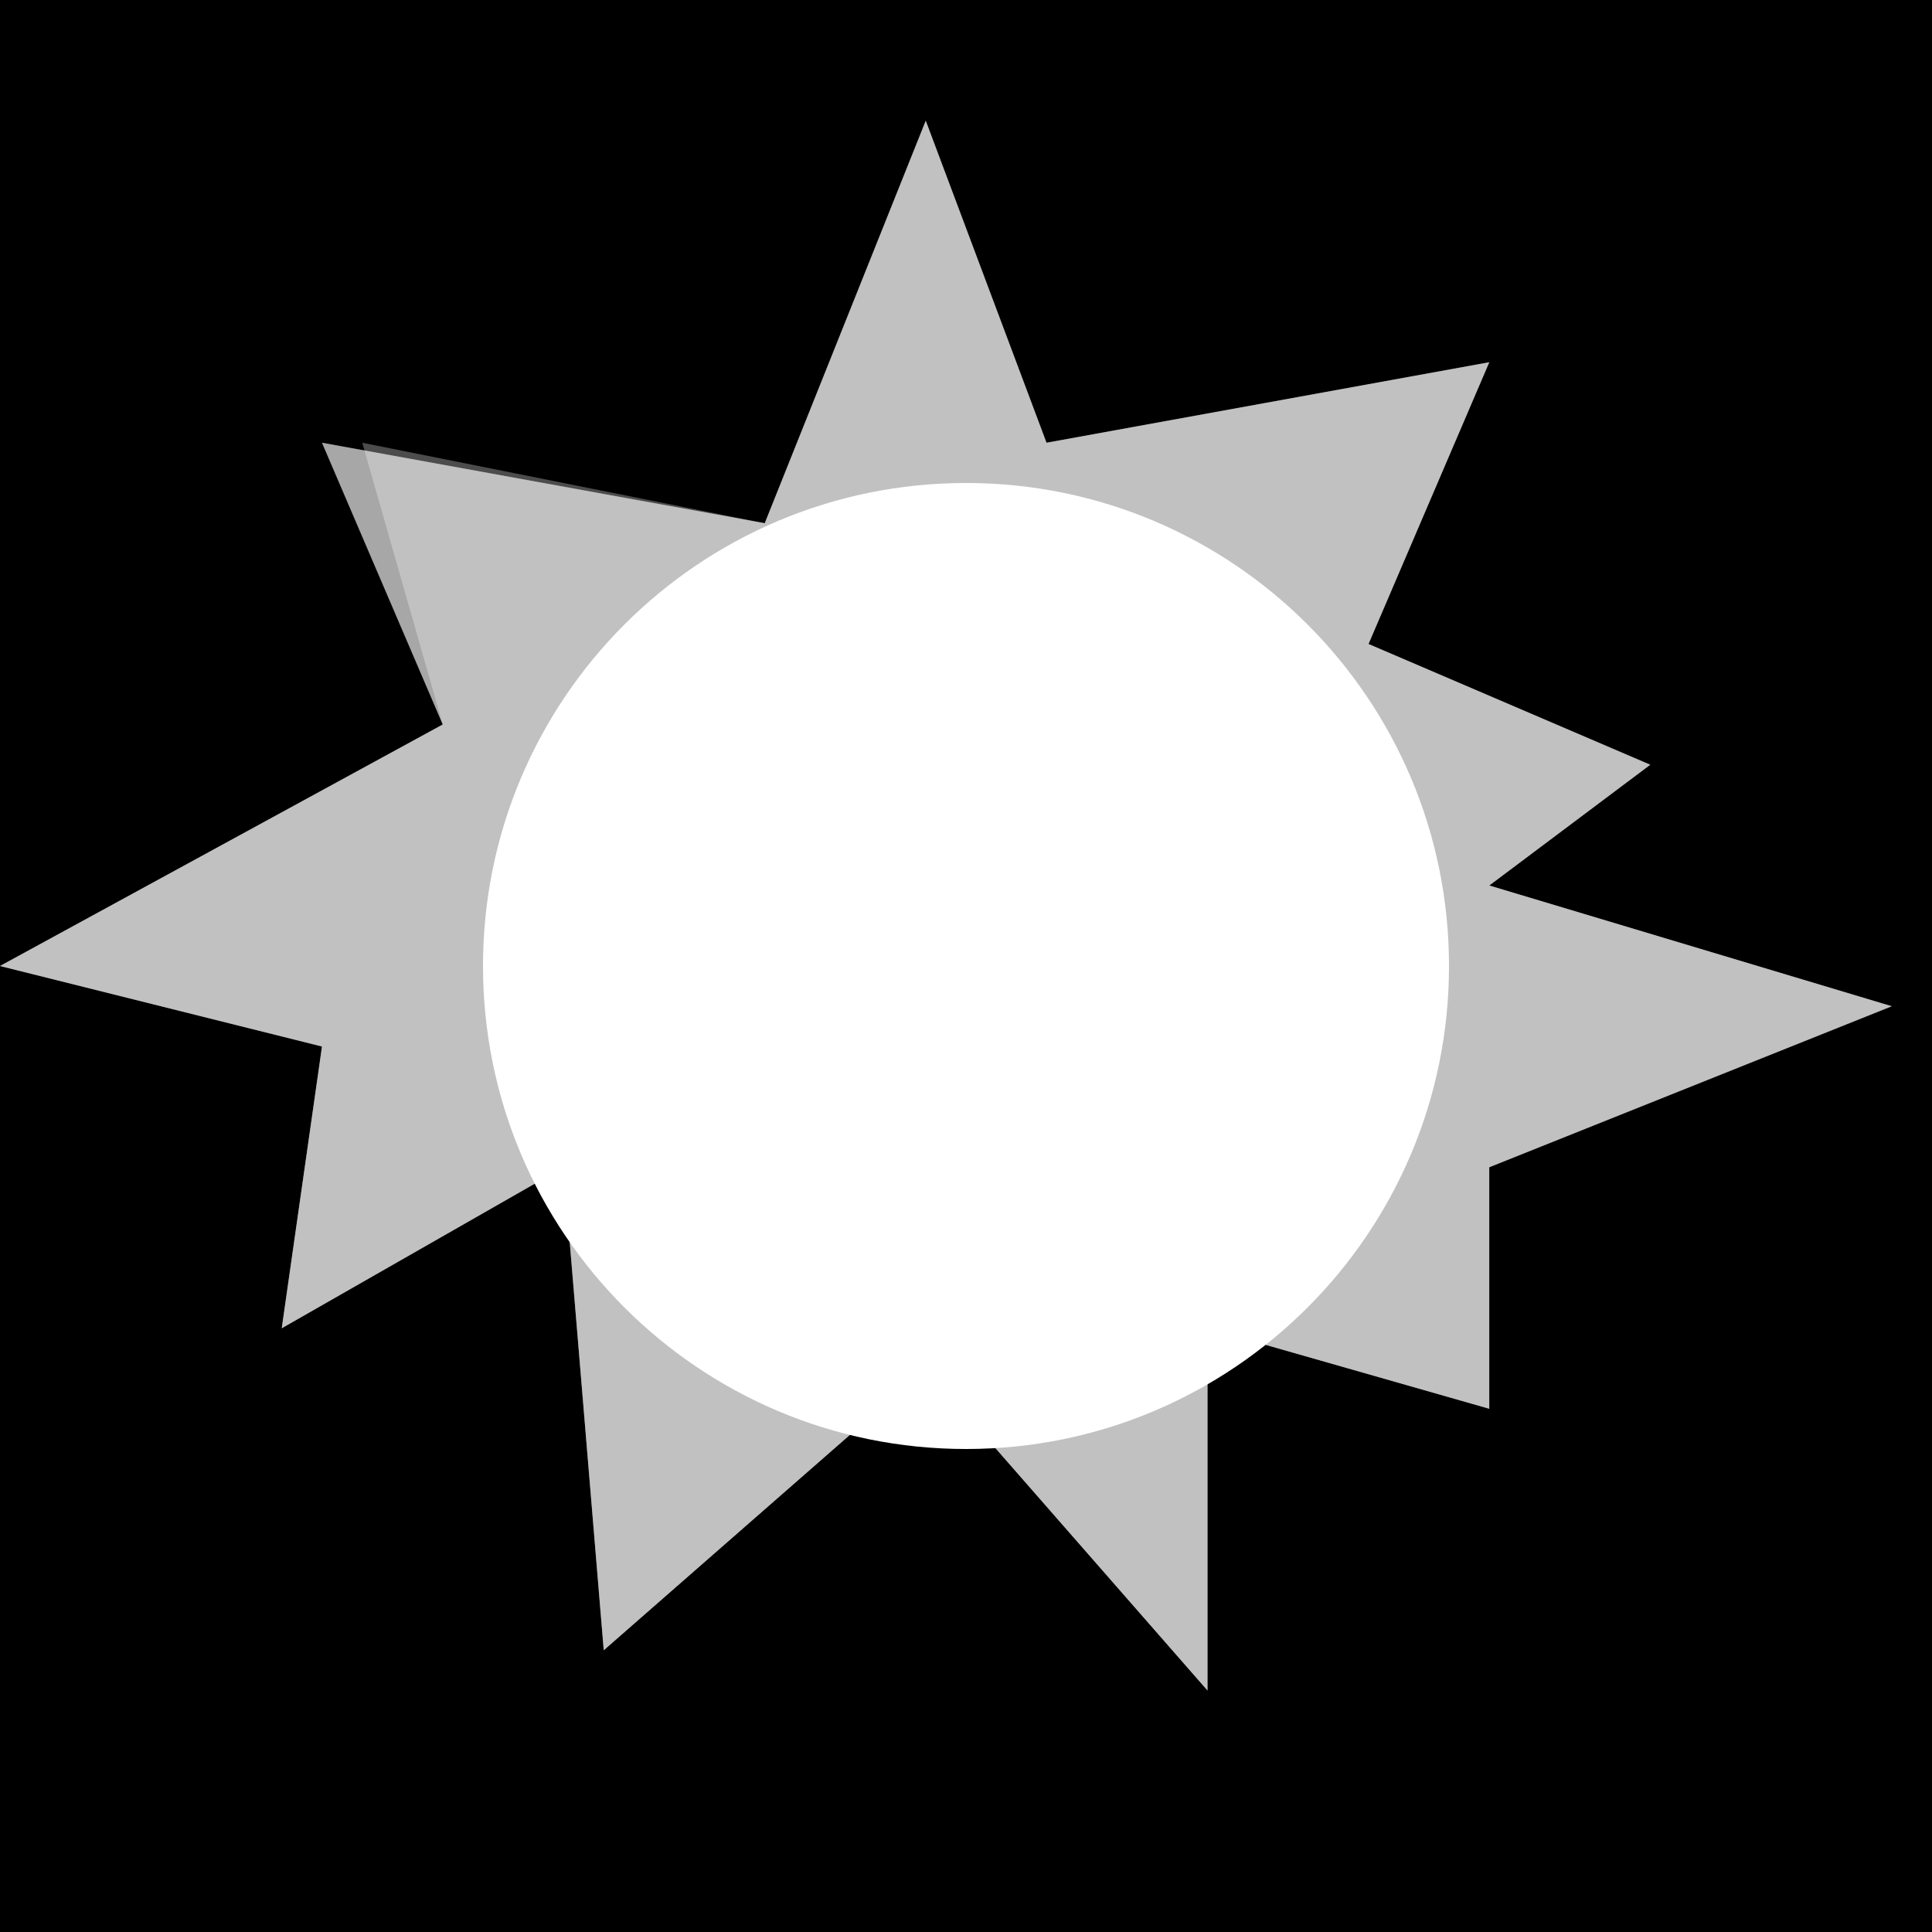
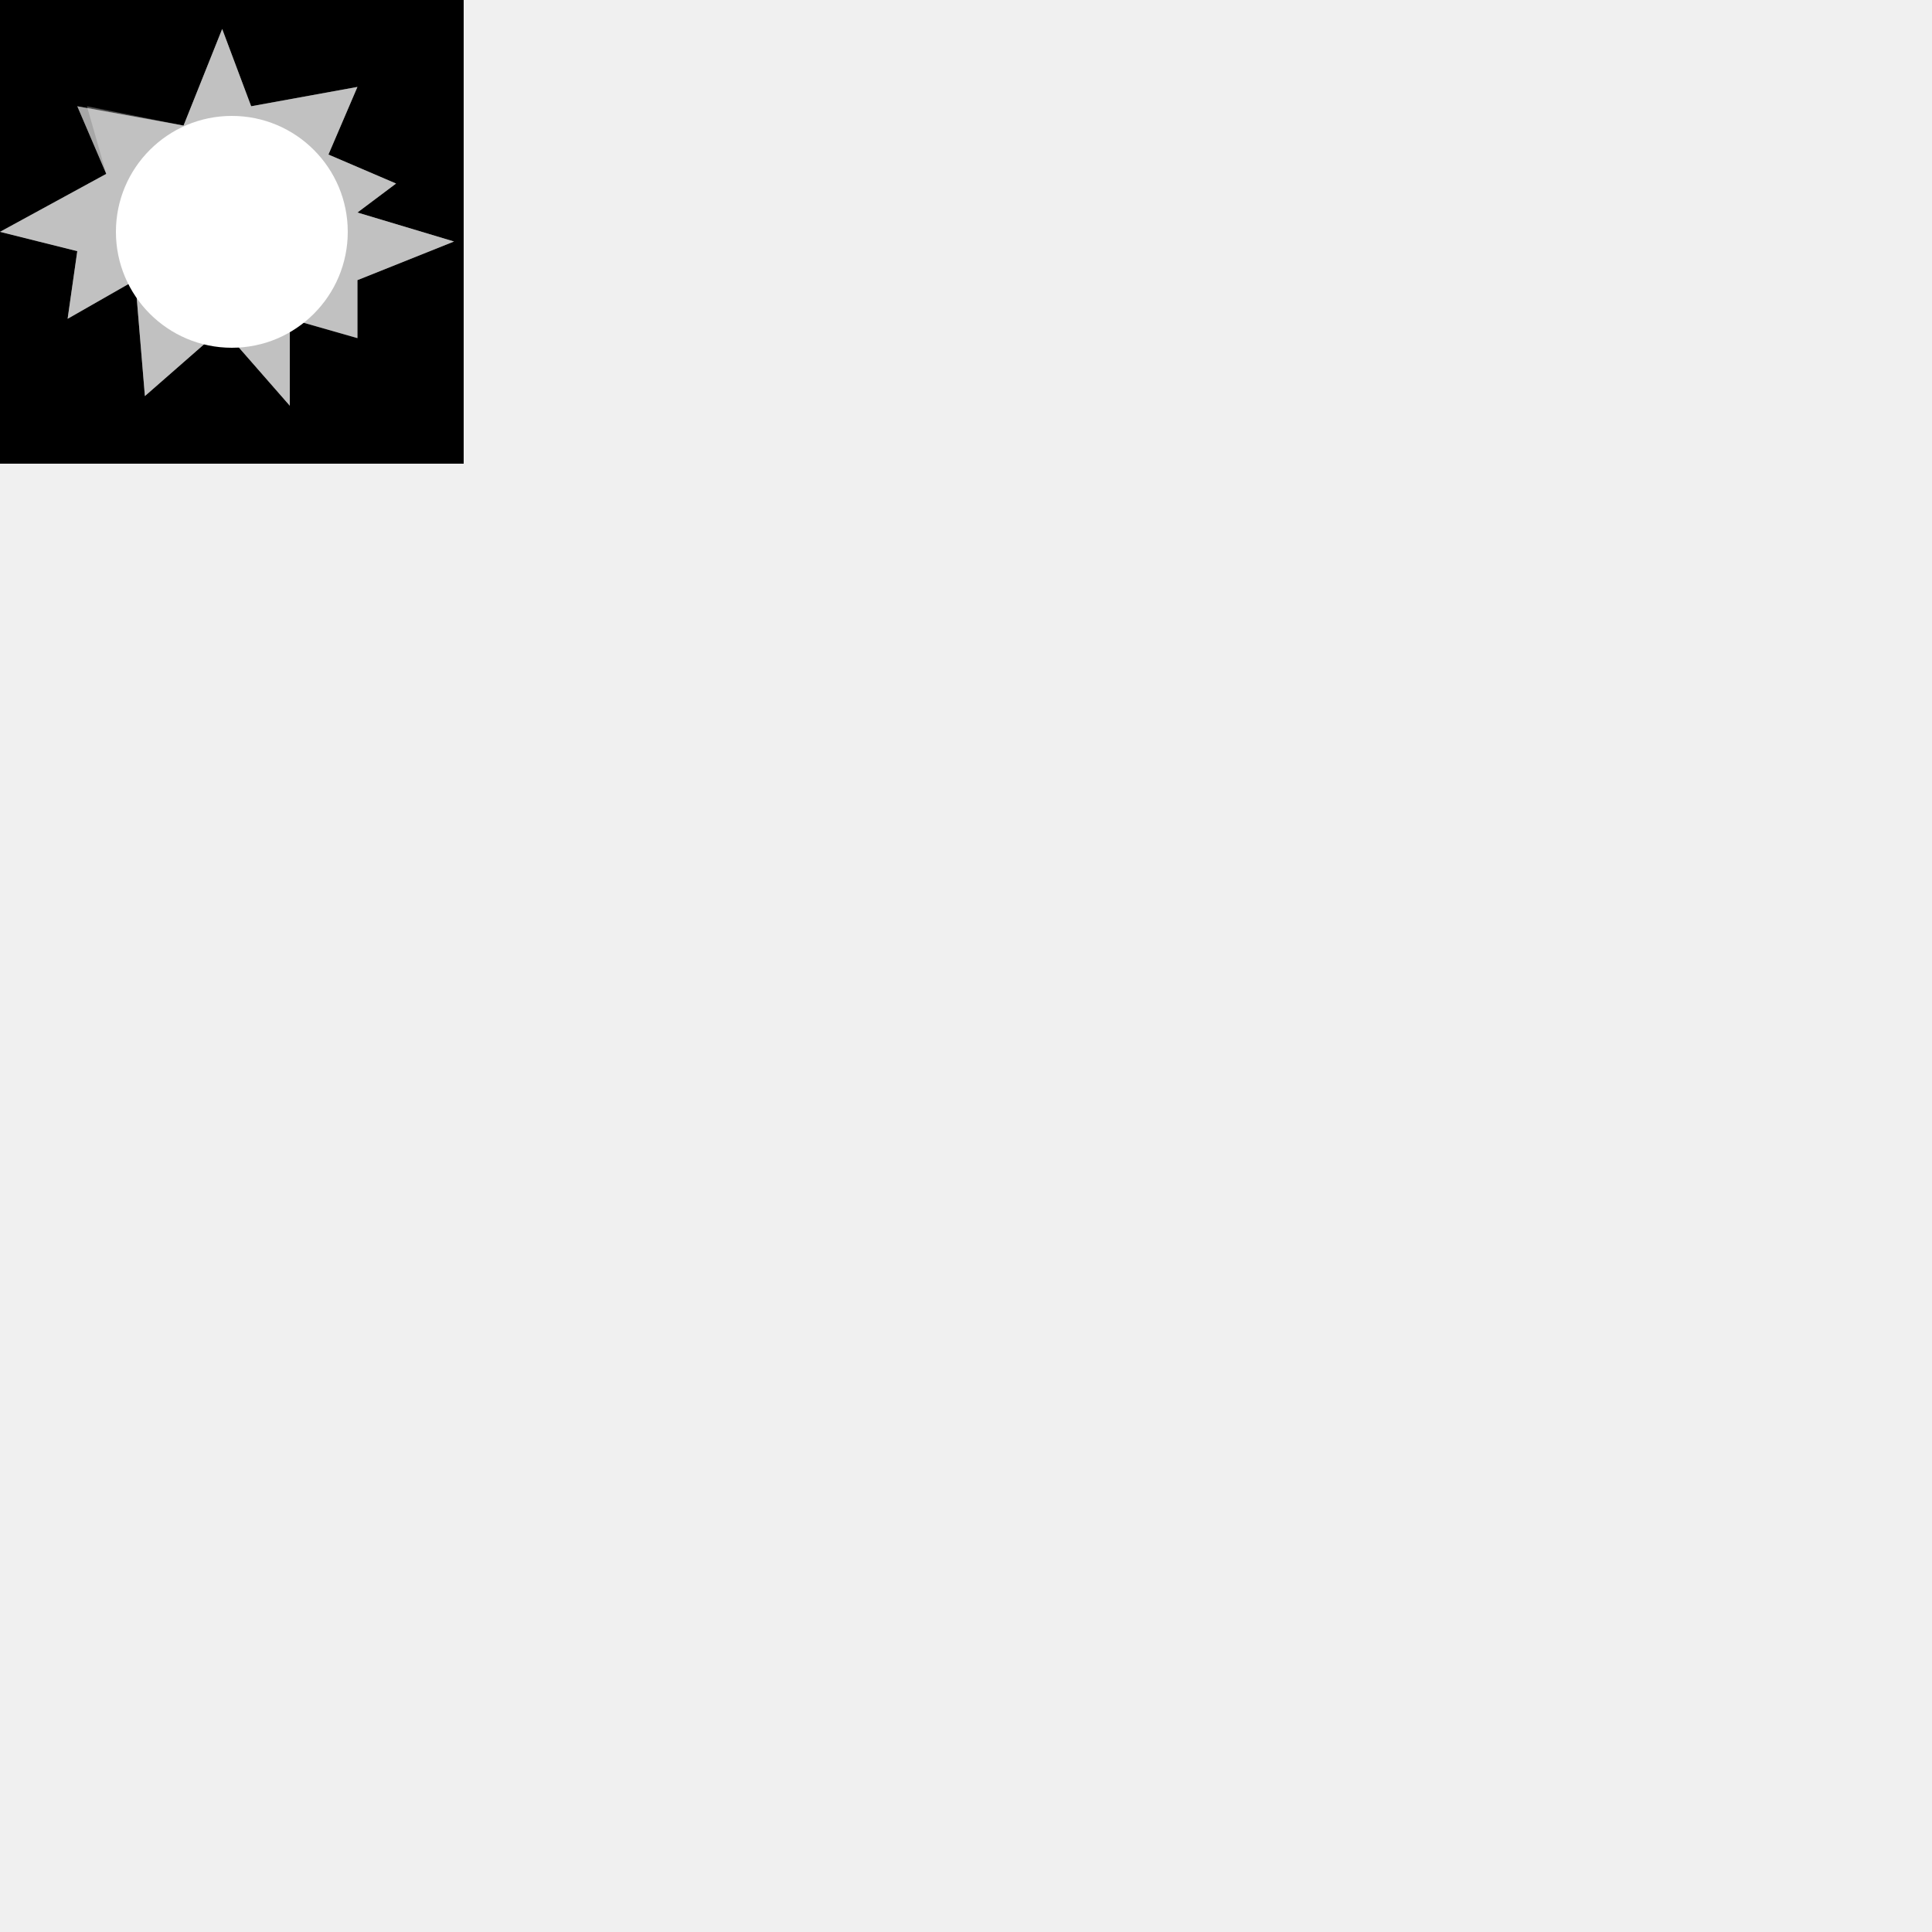
- <svg xmlns="http://www.w3.org/2000/svg" style="width:48px; height:48px;" version="1.1" viewbox="0 0 48 48">
+ <svg xmlns="http://www.w3.org/2000/svg" style="width:200px; height:200px;" version="1.1" viewbox="0 0 48 48">
  <rect x="0" y="0" width="48" height="48" fill="#000000" />
  <circle cx="24" cy="24" r="12" stroke="none" fill="#ffffff" transform-origin="50% 50%" />
  <polyline points="0,24 11,18 8,11 19,13 23,3 26,11 37,9 34,16 41,19 37,22 47,25 37,29 37,35 30,33 30,42 23,34 15,41 14,29 7,33 8,26" fill="#ffffff" opacity="0.3" stroke="none">
    <animateTransform attributeName="transform" type="rotate" from="0 24 24" to="360 24 24" begin="0s" dur="2s" repeatCount="indefinite" />
  </polyline>
  <polyline points="0,24 11,18 8,11 19,13 23,3 26,11 37,9 34,16 41,19 37,22 47,25 37,29 37,35 30,33 30,42 23,34 15,41 14,29 7,33 8,26" fill="#ffffff" opacity="0.3" stroke="none">
    <animateTransform attributeName="transform" type="rotate" from="0 24 24" to="360 24 24" begin="0s" dur="4s" repeatCount="indefinite" />
  </polyline>
  <polyline points="34,16 41,19 37,22 47,25 37,29 37,35 30,33 30,42 23,34 15,41 14,29 7,33 8,26 0,24 11,18 9,11 19,13 23,3 26,11 37,9" fill="#ffffff" opacity="0.3" stroke="none">
    <animateTransform attributeName="transform" type="rotate" from="0 24 24" to="-360 24 24" begin="0s" dur="3s" repeatCount="indefinite" />
  </polyline>
  <polyline points="34,16 41,19 37,22 47,25 37,29 37,35 30,33 30,42 23,34 15,41 14,29 7,33 8,26 0,24 11,18 8,11 19,13 23,3 26,11 37,9" fill="#ffffff" opacity="0.3" stroke="none">
    <animateTransform attributeName="transform" type="rotate" from="0 24 24" to="-360 24 24" begin="0s" dur="5s" repeatCount="indefinite" />
  </polyline>
</svg>
